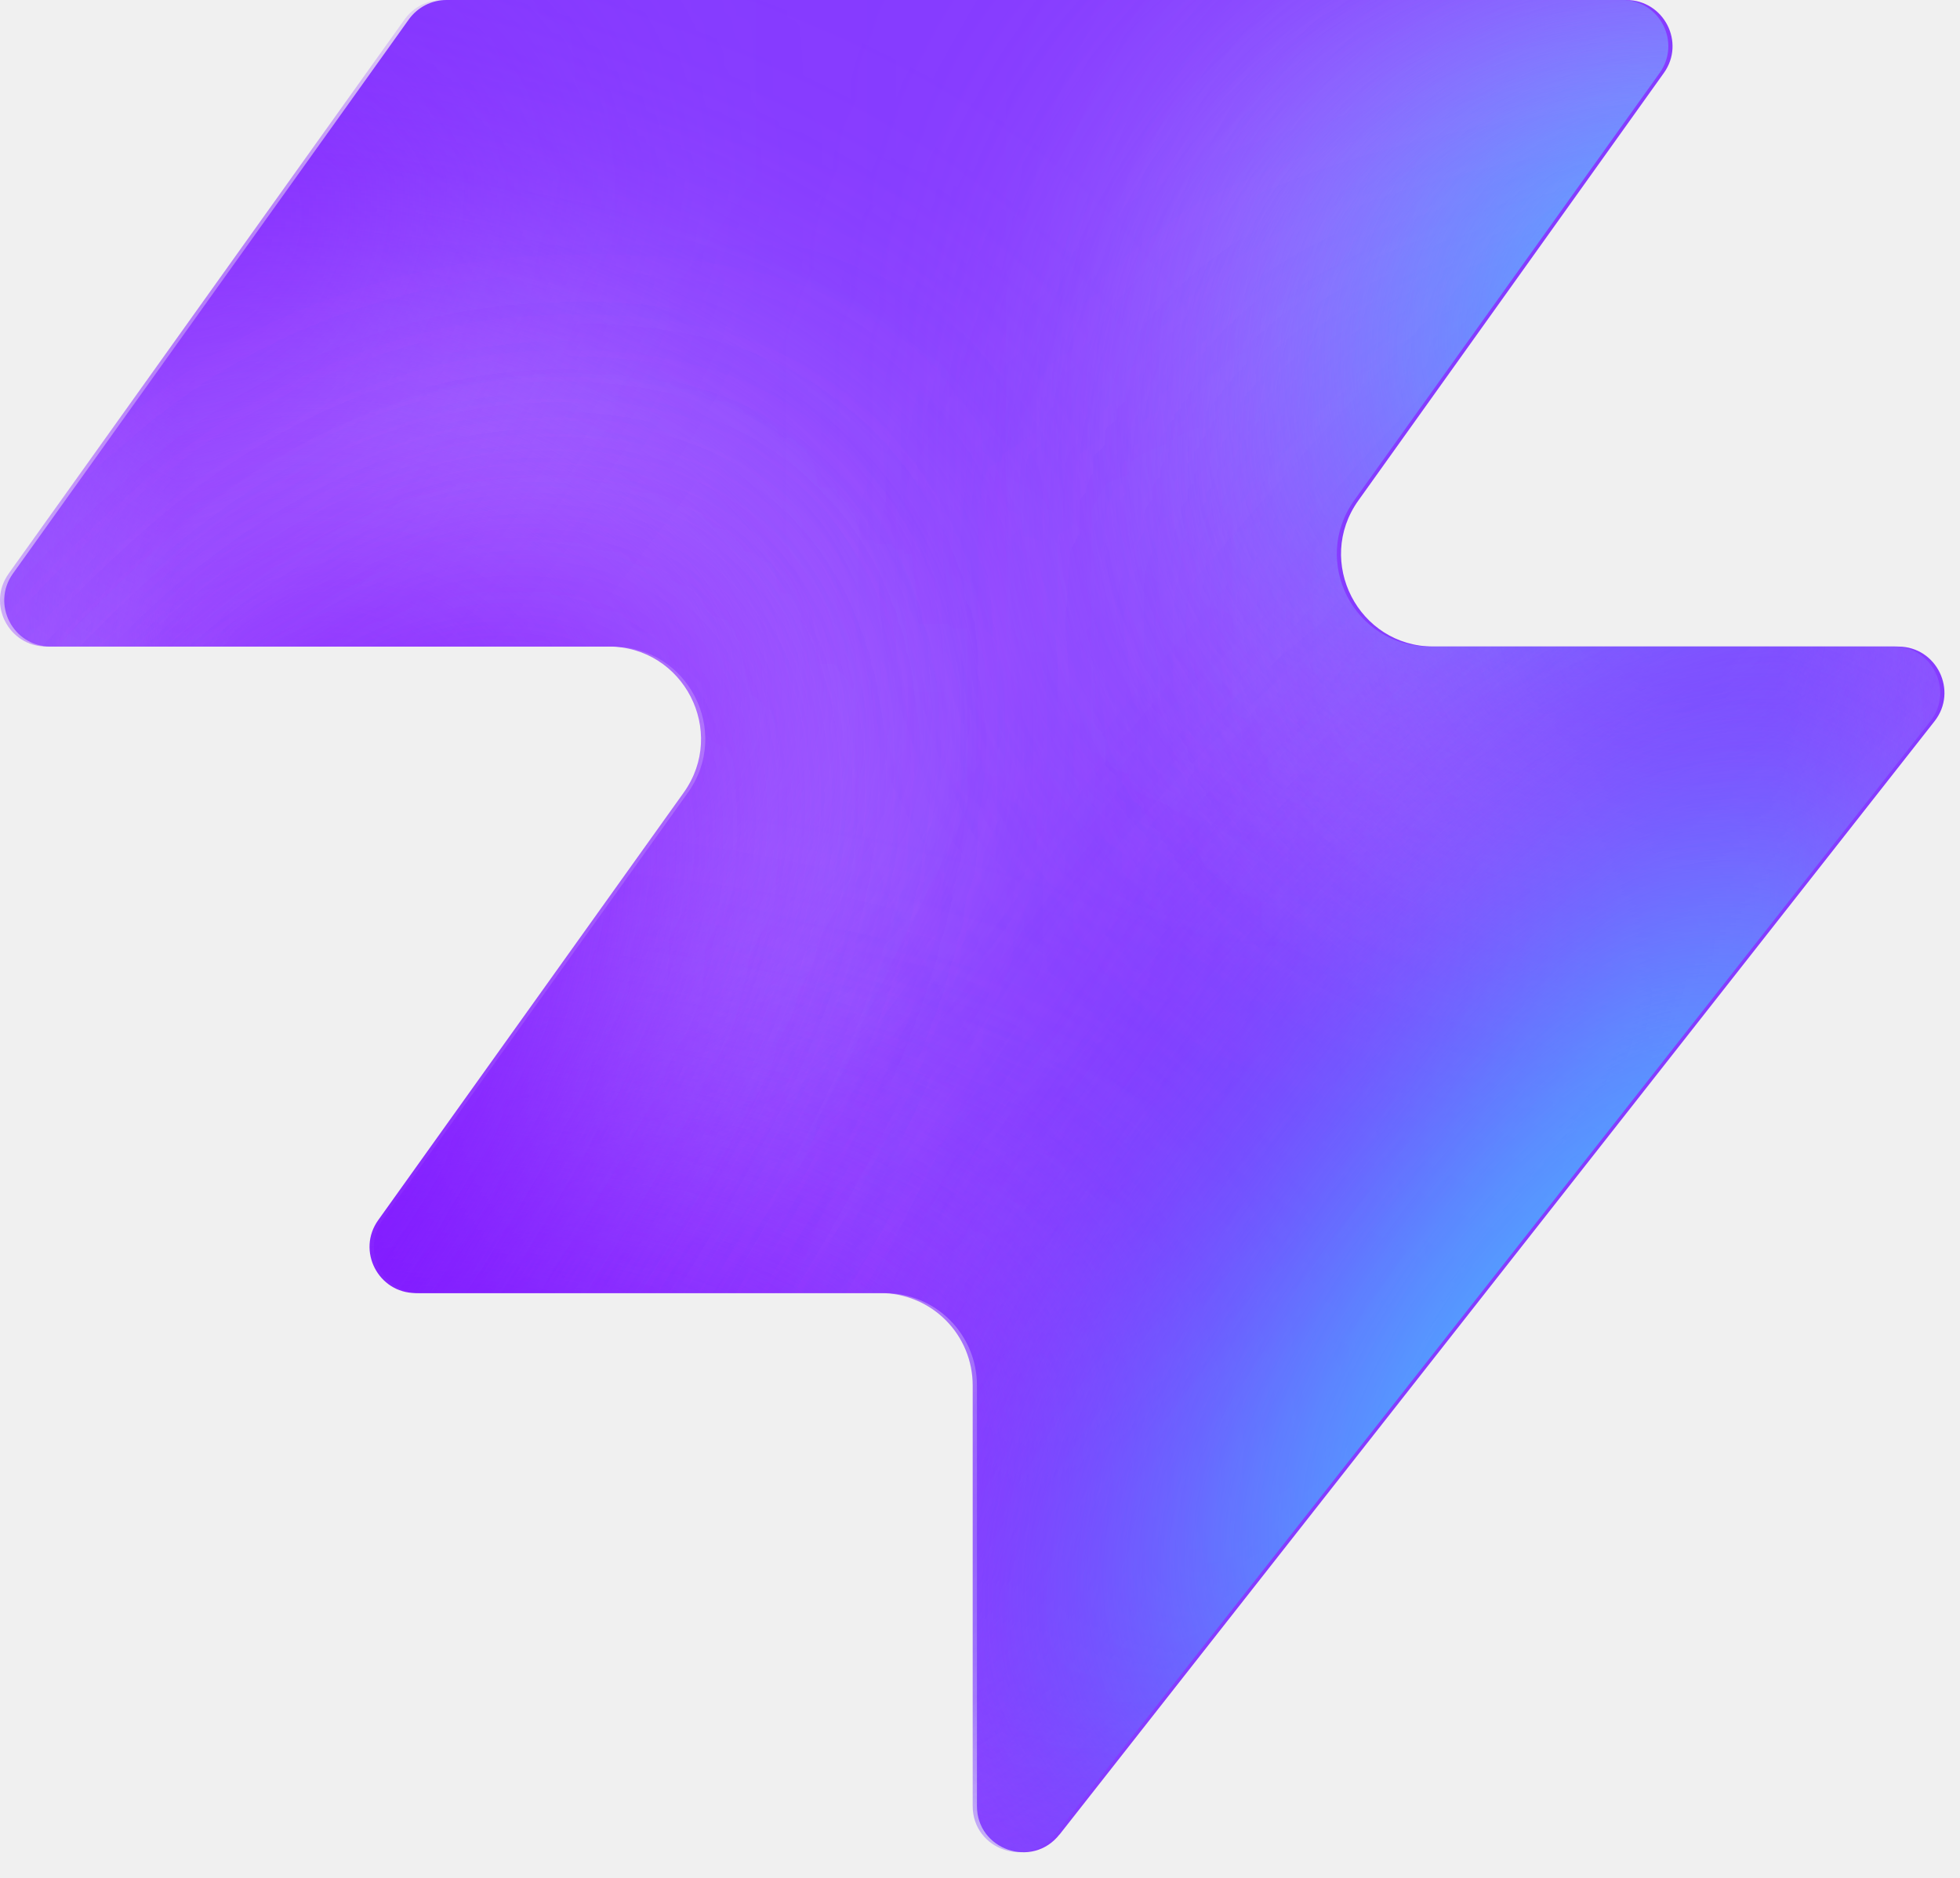
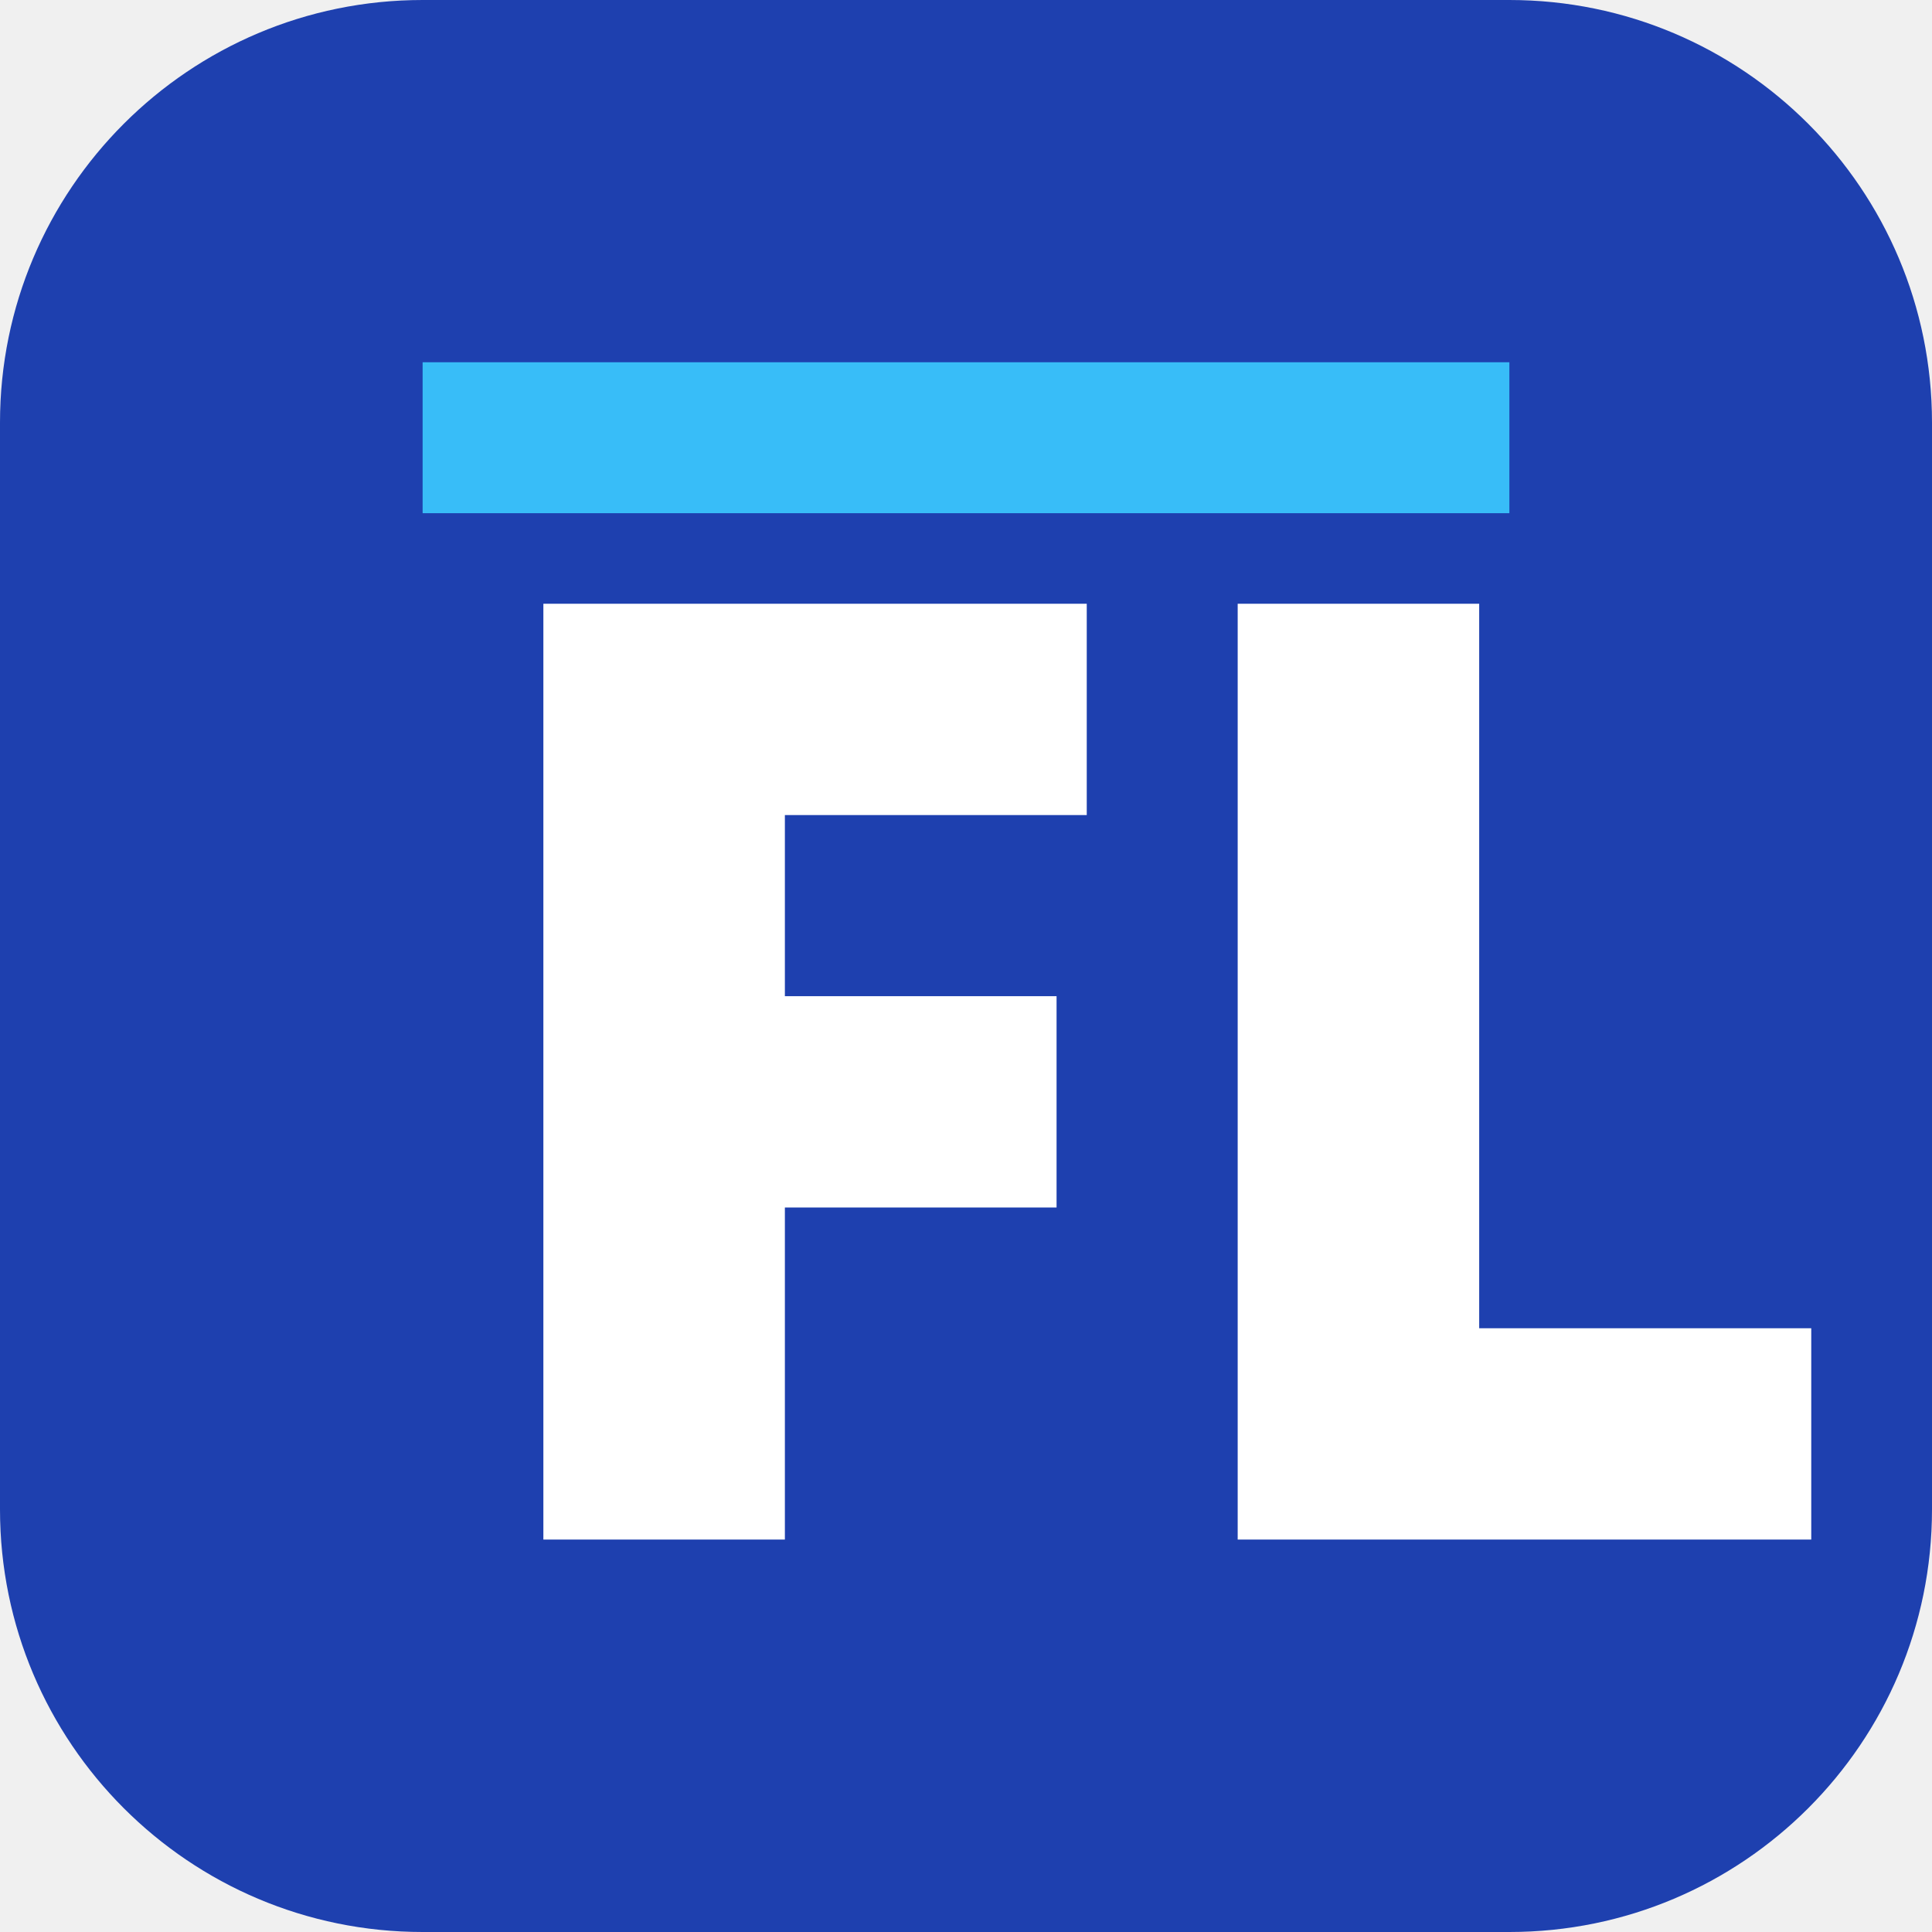
- <svg xmlns="http://www.w3.org/2000/svg" width="48" height="46" fill="none" viewBox="0 0 48 46">
-   <path fill="#863bff" d="M25.946 44.938c-.664.845-2.021.375-2.021-.698V33.937a2.26 2.26 0 0 0-2.262-2.262H10.287c-.92 0-1.456-1.04-.92-1.788l7.48-10.471c1.07-1.497 0-3.578-1.842-3.578H1.237c-.92 0-1.456-1.04-.92-1.788L10.013.474c.214-.297.556-.474.92-.474h28.894c.92 0 1.456 1.04.92 1.788l-7.48 10.471c-1.07 1.498 0 3.579 1.842 3.579h11.377c.943 0 1.473 1.088.89 1.83L25.947 44.94z" style="fill:#863bff;fill:color(display-p3 .525 .23 1);fill-opacity:1" />
-   <mask id="a" width="48" height="46" x="0" y="0" maskUnits="userSpaceOnUse" style="mask-type:alpha">
-     <path fill="#000" d="M25.842 44.938c-.664.844-2.021.375-2.021-.698V33.937a2.26 2.26 0 0 0-2.262-2.262H10.183c-.92 0-1.456-1.04-.92-1.788l7.48-10.471c1.07-1.498 0-3.579-1.842-3.579H1.133c-.92 0-1.456-1.04-.92-1.787L9.91.473c.214-.297.556-.474.92-.474h28.894c.92 0 1.456 1.04.92 1.788l-7.48 10.471c-1.07 1.498 0 3.578 1.842 3.578h11.377c.943 0 1.473 1.088.89 1.832L25.843 44.94z" style="fill:#000;fill-opacity:1" />
-   </mask>
-   <g mask="url(#a)">
-     <g filter="url(#b)">
-       <ellipse cx="5.508" cy="14.704" fill="#ede6ff" rx="5.508" ry="14.704" style="fill:#ede6ff;fill:color(display-p3 .927 .903 1);fill-opacity:1" transform="matrix(.00324 1 1 -.00324 -4.47 31.516)" />
-     </g>
-     <g filter="url(#c)">
-       <ellipse cx="10.399" cy="29.851" fill="#ede6ff" rx="10.399" ry="29.851" style="fill:#ede6ff;fill:color(display-p3 .927 .903 1);fill-opacity:1" transform="matrix(.00324 1 1 -.00324 -39.328 7.883)" />
-     </g>
-     <g filter="url(#d)">
-       <ellipse cx="5.508" cy="30.487" fill="#7e14ff" rx="5.508" ry="30.487" style="fill:#7e14ff;fill:color(display-p3 .492 .077 1);fill-opacity:1" transform="rotate(89.814 -25.913 -14.639)scale(1 -1)" />
-     </g>
-     <g filter="url(#e)">
-       <ellipse cx="5.508" cy="30.599" fill="#7e14ff" rx="5.508" ry="30.599" style="fill:#7e14ff;fill:color(display-p3 .492 .077 1);fill-opacity:1" transform="rotate(89.814 -32.644 -3.334)scale(1 -1)" />
-     </g>
-     <g filter="url(#f)">
-       <ellipse cx="5.508" cy="30.599" fill="#7e14ff" rx="5.508" ry="30.599" style="fill:#7e14ff;fill:color(display-p3 .492 .077 1);fill-opacity:1" transform="matrix(.00324 1 1 -.00324 -34.34 30.47)" />
-     </g>
-     <g filter="url(#g)">
-       <ellipse cx="14.072" cy="22.078" fill="#ede6ff" rx="14.072" ry="22.078" style="fill:#ede6ff;fill:color(display-p3 .927 .903 1);fill-opacity:1" transform="rotate(93.35 24.506 48.493)scale(-1 1)" />
-     </g>
-     <g filter="url(#h)">
-       <ellipse cx="3.47" cy="21.501" fill="#7e14ff" rx="3.47" ry="21.501" style="fill:#7e14ff;fill:color(display-p3 .492 .077 1);fill-opacity:1" transform="rotate(89.009 28.708 47.59)scale(-1 1)" />
-     </g>
-     <g filter="url(#i)">
-       <ellipse cx="3.47" cy="21.501" fill="#7e14ff" rx="3.47" ry="21.501" style="fill:#7e14ff;fill:color(display-p3 .492 .077 1);fill-opacity:1" transform="rotate(89.009 28.708 47.59)scale(-1 1)" />
-     </g>
-     <g filter="url(#j)">
-       <ellipse cx=".387" cy="8.972" fill="#7e14ff" rx="4.407" ry="29.108" style="fill:#7e14ff;fill:color(display-p3 .492 .077 1);fill-opacity:1" transform="rotate(39.51 .387 8.972)" />
-     </g>
-     <g filter="url(#k)">
-       <ellipse cx="47.523" cy="-6.092" fill="#7e14ff" rx="4.407" ry="29.108" style="fill:#7e14ff;fill:color(display-p3 .492 .077 1);fill-opacity:1" transform="rotate(37.892 47.523 -6.092)" />
-     </g>
-     <g filter="url(#l)">
-       <ellipse cx="41.412" cy="6.333" fill="#47bfff" rx="5.971" ry="9.665" style="fill:#47bfff;fill:color(display-p3 .28 .748 1);fill-opacity:1" transform="rotate(37.892 41.412 6.333)" />
-     </g>
-     <g filter="url(#m)">
-       <ellipse cx="-1.879" cy="38.332" fill="#7e14ff" rx="4.407" ry="29.108" style="fill:#7e14ff;fill:color(display-p3 .492 .077 1);fill-opacity:1" transform="rotate(37.892 -1.88 38.332)" />
-     </g>
-     <g filter="url(#n)">
-       <ellipse cx="-1.879" cy="38.332" fill="#7e14ff" rx="4.407" ry="29.108" style="fill:#7e14ff;fill:color(display-p3 .492 .077 1);fill-opacity:1" transform="rotate(37.892 -1.88 38.332)" />
-     </g>
-     <g filter="url(#o)">
-       <ellipse cx="35.651" cy="29.907" fill="#7e14ff" rx="4.407" ry="29.108" style="fill:#7e14ff;fill:color(display-p3 .492 .077 1);fill-opacity:1" transform="rotate(37.892 35.651 29.907)" />
-     </g>
-     <g filter="url(#p)">
-       <ellipse cx="38.418" cy="32.4" fill="#47bfff" rx="5.971" ry="15.297" style="fill:#47bfff;fill:color(display-p3 .28 .748 1);fill-opacity:1" transform="rotate(37.892 38.418 32.4)" />
-     </g>
-   </g>
-   <defs>
-     <filter id="b" width="60.045" height="41.654" x="-19.77" y="16.149" color-interpolation-filters="sRGB" filterUnits="userSpaceOnUse">
-       <feFlood flood-opacity="0" result="BackgroundImageFix" />
-       <feBlend in="SourceGraphic" in2="BackgroundImageFix" result="shape" />
-       <feGaussianBlur result="effect1_foregroundBlur_2002_17158" stdDeviation="7.659" />
-     </filter>
-     <filter id="c" width="90.34" height="51.437" x="-54.613" y="-7.533" color-interpolation-filters="sRGB" filterUnits="userSpaceOnUse">
-       <feFlood flood-opacity="0" result="BackgroundImageFix" />
-       <feBlend in="SourceGraphic" in2="BackgroundImageFix" result="shape" />
-       <feGaussianBlur result="effect1_foregroundBlur_2002_17158" stdDeviation="7.659" />
-     </filter>
-     <filter id="d" width="79.355" height="29.4" x="-49.64" y="2.03" color-interpolation-filters="sRGB" filterUnits="userSpaceOnUse">
-       <feFlood flood-opacity="0" result="BackgroundImageFix" />
-       <feBlend in="SourceGraphic" in2="BackgroundImageFix" result="shape" />
-       <feGaussianBlur result="effect1_foregroundBlur_2002_17158" stdDeviation="4.596" />
-     </filter>
-     <filter id="e" width="79.579" height="29.4" x="-45.045" y="20.029" color-interpolation-filters="sRGB" filterUnits="userSpaceOnUse">
-       <feFlood flood-opacity="0" result="BackgroundImageFix" />
-       <feBlend in="SourceGraphic" in2="BackgroundImageFix" result="shape" />
-       <feGaussianBlur result="effect1_foregroundBlur_2002_17158" stdDeviation="4.596" />
-     </filter>
-     <filter id="f" width="79.579" height="29.4" x="-43.513" y="21.178" color-interpolation-filters="sRGB" filterUnits="userSpaceOnUse">
-       <feFlood flood-opacity="0" result="BackgroundImageFix" />
-       <feBlend in="SourceGraphic" in2="BackgroundImageFix" result="shape" />
-       <feGaussianBlur result="effect1_foregroundBlur_2002_17158" stdDeviation="4.596" />
-     </filter>
-     <filter id="g" width="74.749" height="58.852" x="15.756" y="-17.901" color-interpolation-filters="sRGB" filterUnits="userSpaceOnUse">
-       <feFlood flood-opacity="0" result="BackgroundImageFix" />
-       <feBlend in="SourceGraphic" in2="BackgroundImageFix" result="shape" />
-       <feGaussianBlur result="effect1_foregroundBlur_2002_17158" stdDeviation="7.659" />
-     </filter>
-     <filter id="h" width="61.377" height="25.362" x="23.548" y="2.284" color-interpolation-filters="sRGB" filterUnits="userSpaceOnUse">
-       <feFlood flood-opacity="0" result="BackgroundImageFix" />
-       <feBlend in="SourceGraphic" in2="BackgroundImageFix" result="shape" />
-       <feGaussianBlur result="effect1_foregroundBlur_2002_17158" stdDeviation="4.596" />
-     </filter>
-     <filter id="i" width="61.377" height="25.362" x="23.548" y="2.284" color-interpolation-filters="sRGB" filterUnits="userSpaceOnUse">
-       <feFlood flood-opacity="0" result="BackgroundImageFix" />
-       <feBlend in="SourceGraphic" in2="BackgroundImageFix" result="shape" />
-       <feGaussianBlur result="effect1_foregroundBlur_2002_17158" stdDeviation="4.596" />
-     </filter>
-     <filter id="j" width="56.045" height="63.649" x="-27.636" y="-22.853" color-interpolation-filters="sRGB" filterUnits="userSpaceOnUse">
-       <feFlood flood-opacity="0" result="BackgroundImageFix" />
-       <feBlend in="SourceGraphic" in2="BackgroundImageFix" result="shape" />
-       <feGaussianBlur result="effect1_foregroundBlur_2002_17158" stdDeviation="4.596" />
-     </filter>
-     <filter id="k" width="54.814" height="64.646" x="20.116" y="-38.415" color-interpolation-filters="sRGB" filterUnits="userSpaceOnUse">
-       <feFlood flood-opacity="0" result="BackgroundImageFix" />
-       <feBlend in="SourceGraphic" in2="BackgroundImageFix" result="shape" />
-       <feGaussianBlur result="effect1_foregroundBlur_2002_17158" stdDeviation="4.596" />
-     </filter>
-     <filter id="l" width="33.541" height="35.313" x="24.641" y="-11.323" color-interpolation-filters="sRGB" filterUnits="userSpaceOnUse">
-       <feFlood flood-opacity="0" result="BackgroundImageFix" />
-       <feBlend in="SourceGraphic" in2="BackgroundImageFix" result="shape" />
-       <feGaussianBlur result="effect1_foregroundBlur_2002_17158" stdDeviation="4.596" />
-     </filter>
-     <filter id="m" width="54.814" height="64.646" x="-29.286" y="6.009" color-interpolation-filters="sRGB" filterUnits="userSpaceOnUse">
-       <feFlood flood-opacity="0" result="BackgroundImageFix" />
-       <feBlend in="SourceGraphic" in2="BackgroundImageFix" result="shape" />
-       <feGaussianBlur result="effect1_foregroundBlur_2002_17158" stdDeviation="4.596" />
-     </filter>
-     <filter id="n" width="54.814" height="64.646" x="-29.286" y="6.009" color-interpolation-filters="sRGB" filterUnits="userSpaceOnUse">
-       <feFlood flood-opacity="0" result="BackgroundImageFix" />
-       <feBlend in="SourceGraphic" in2="BackgroundImageFix" result="shape" />
-       <feGaussianBlur result="effect1_foregroundBlur_2002_17158" stdDeviation="4.596" />
-     </filter>
-     <filter id="o" width="54.814" height="64.646" x="8.244" y="-2.416" color-interpolation-filters="sRGB" filterUnits="userSpaceOnUse">
-       <feFlood flood-opacity="0" result="BackgroundImageFix" />
-       <feBlend in="SourceGraphic" in2="BackgroundImageFix" result="shape" />
-       <feGaussianBlur result="effect1_foregroundBlur_2002_17158" stdDeviation="4.596" />
-     </filter>
-     <filter id="p" width="39.409" height="43.623" x="18.713" y="10.588" color-interpolation-filters="sRGB" filterUnits="userSpaceOnUse">
-       <feFlood flood-opacity="0" result="BackgroundImageFix" />
-       <feBlend in="SourceGraphic" in2="BackgroundImageFix" result="shape" />
-       <feGaussianBlur result="effect1_foregroundBlur_2002_17158" stdDeviation="4.596" />
-     </filter>
-   </defs>
+ <svg xmlns="http://www.w3.org/2000/svg" viewBox="0 0 64 64">
+   <rect width="64" height="64" rx="14" fill="#1e40af" />
+   <path fill="#ffffff" d="M18 20h18v7H26v6h9v7h-9v11h-8V20Zm23 0h8v24h11v7H41V20Z" />
+   <path fill="#38bdf8" d="M14 12h36v5H14z" />
</svg>
